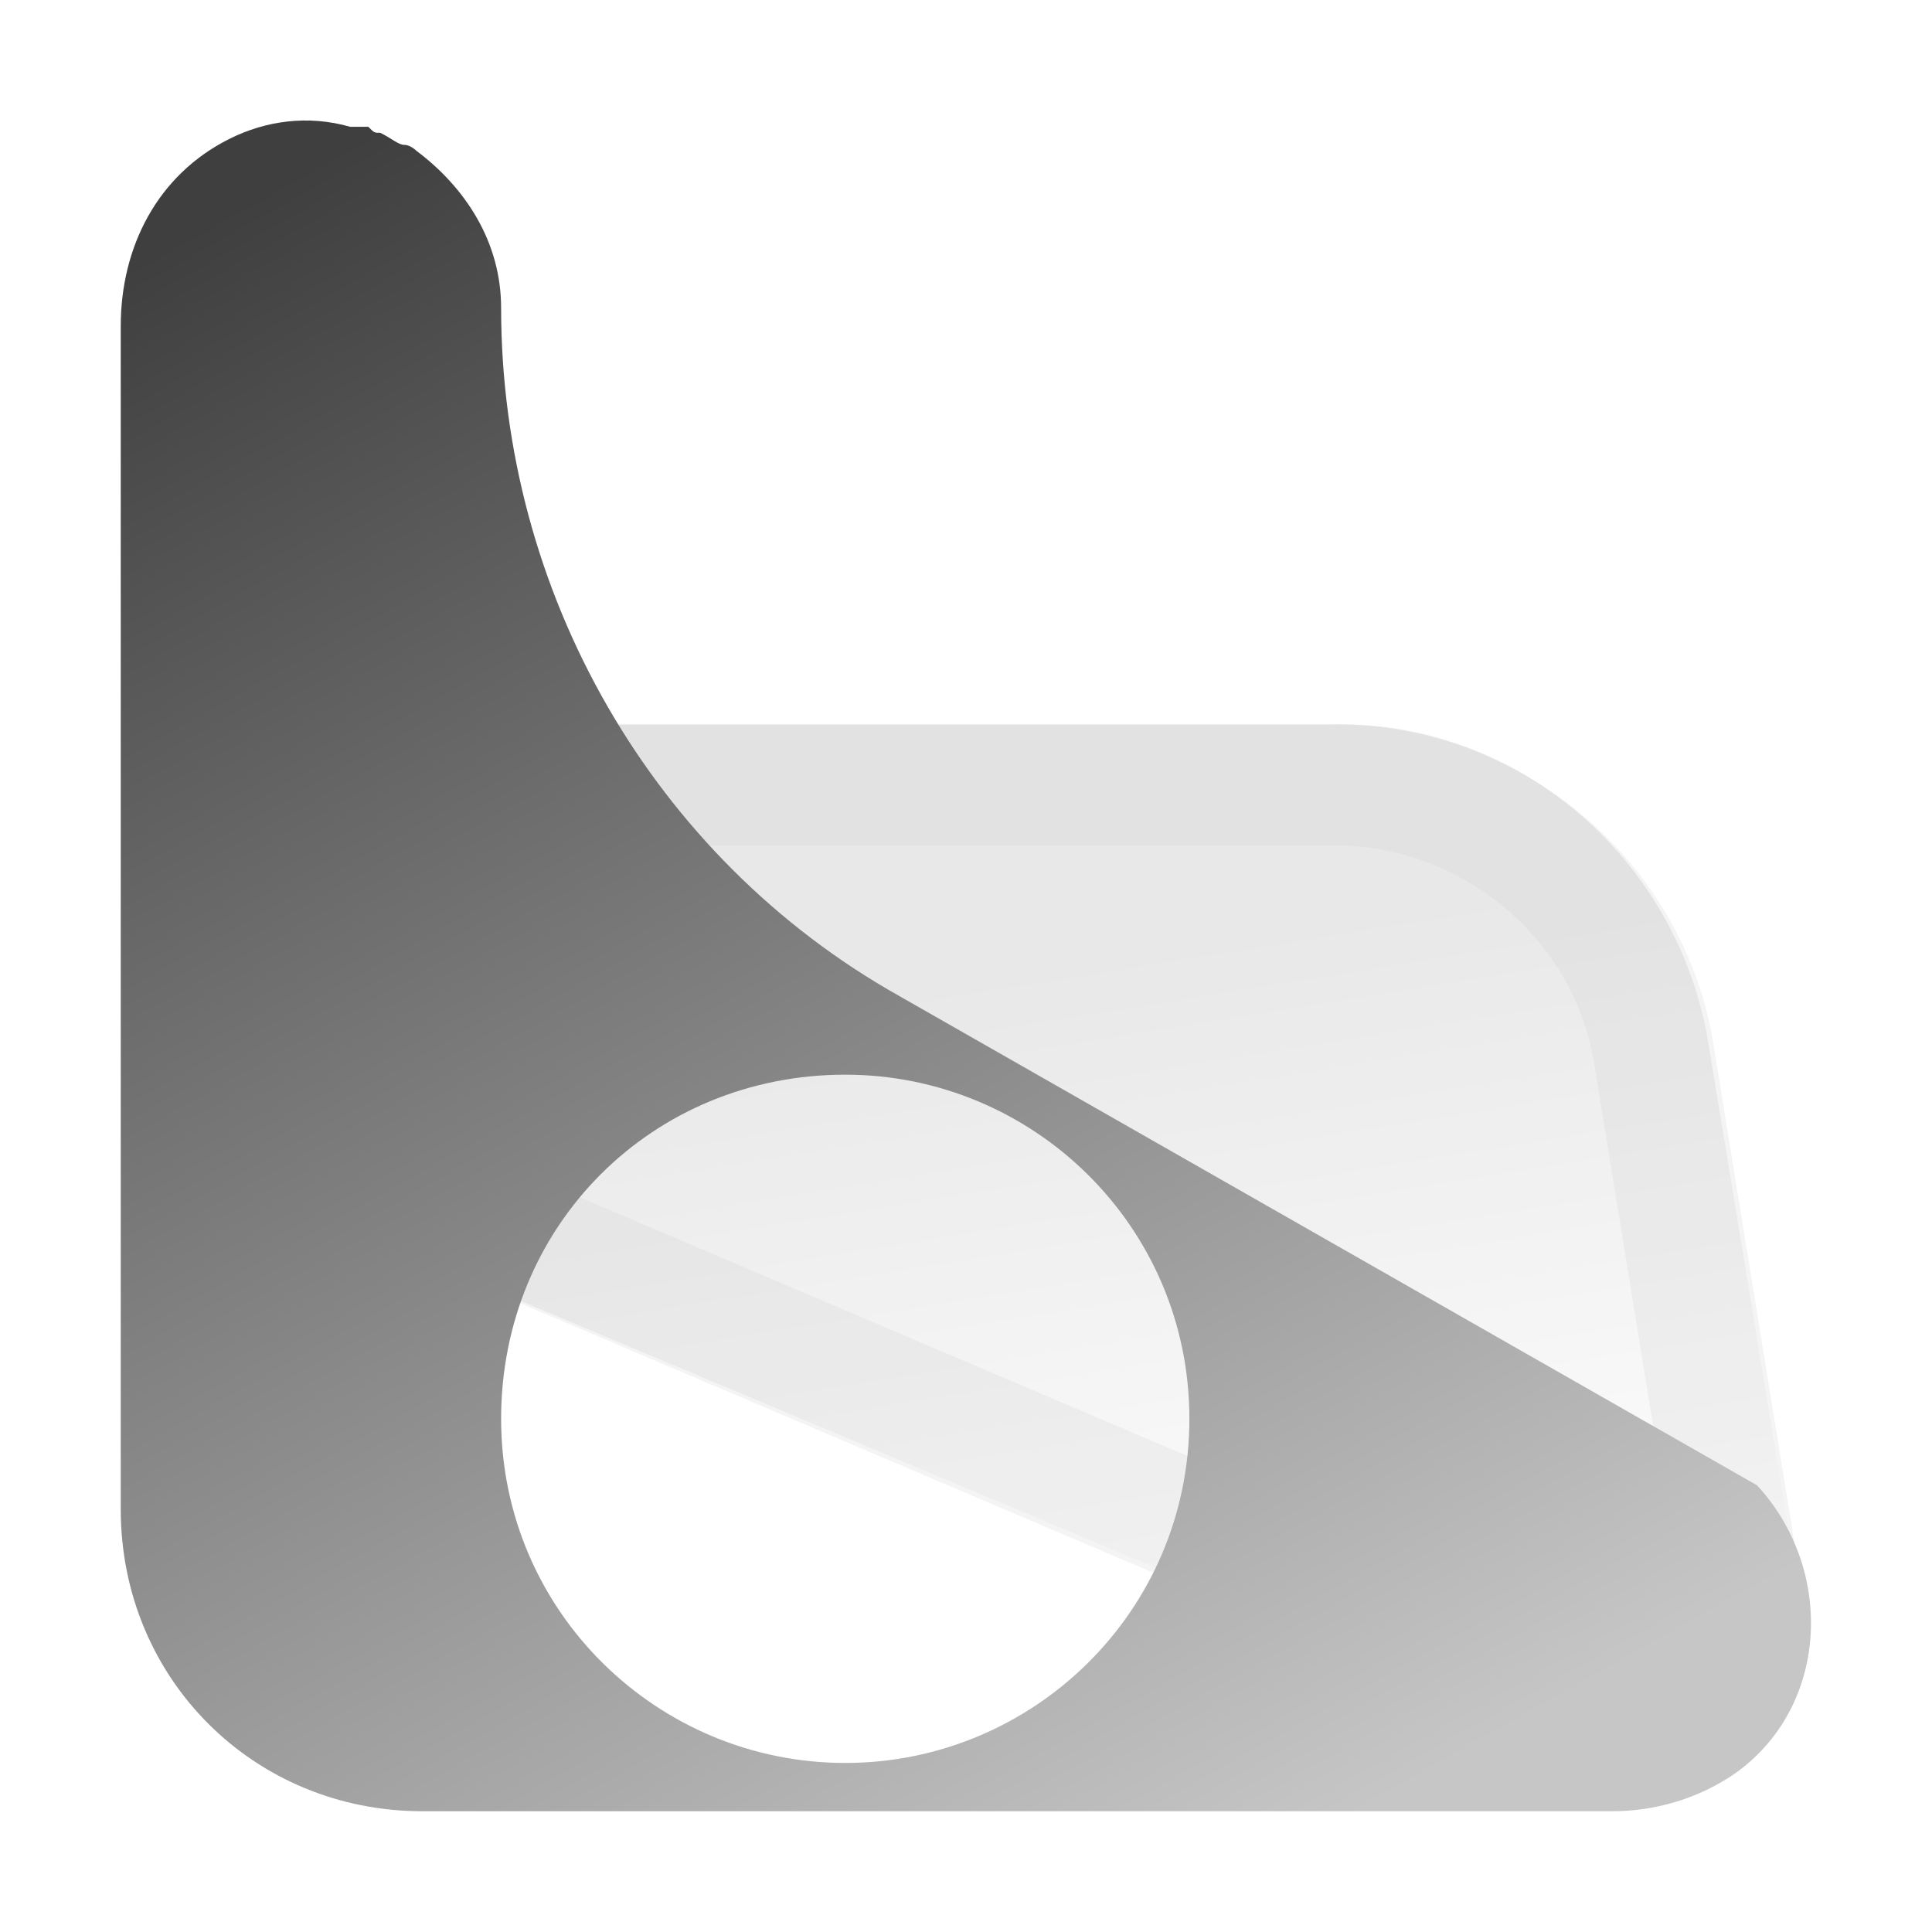
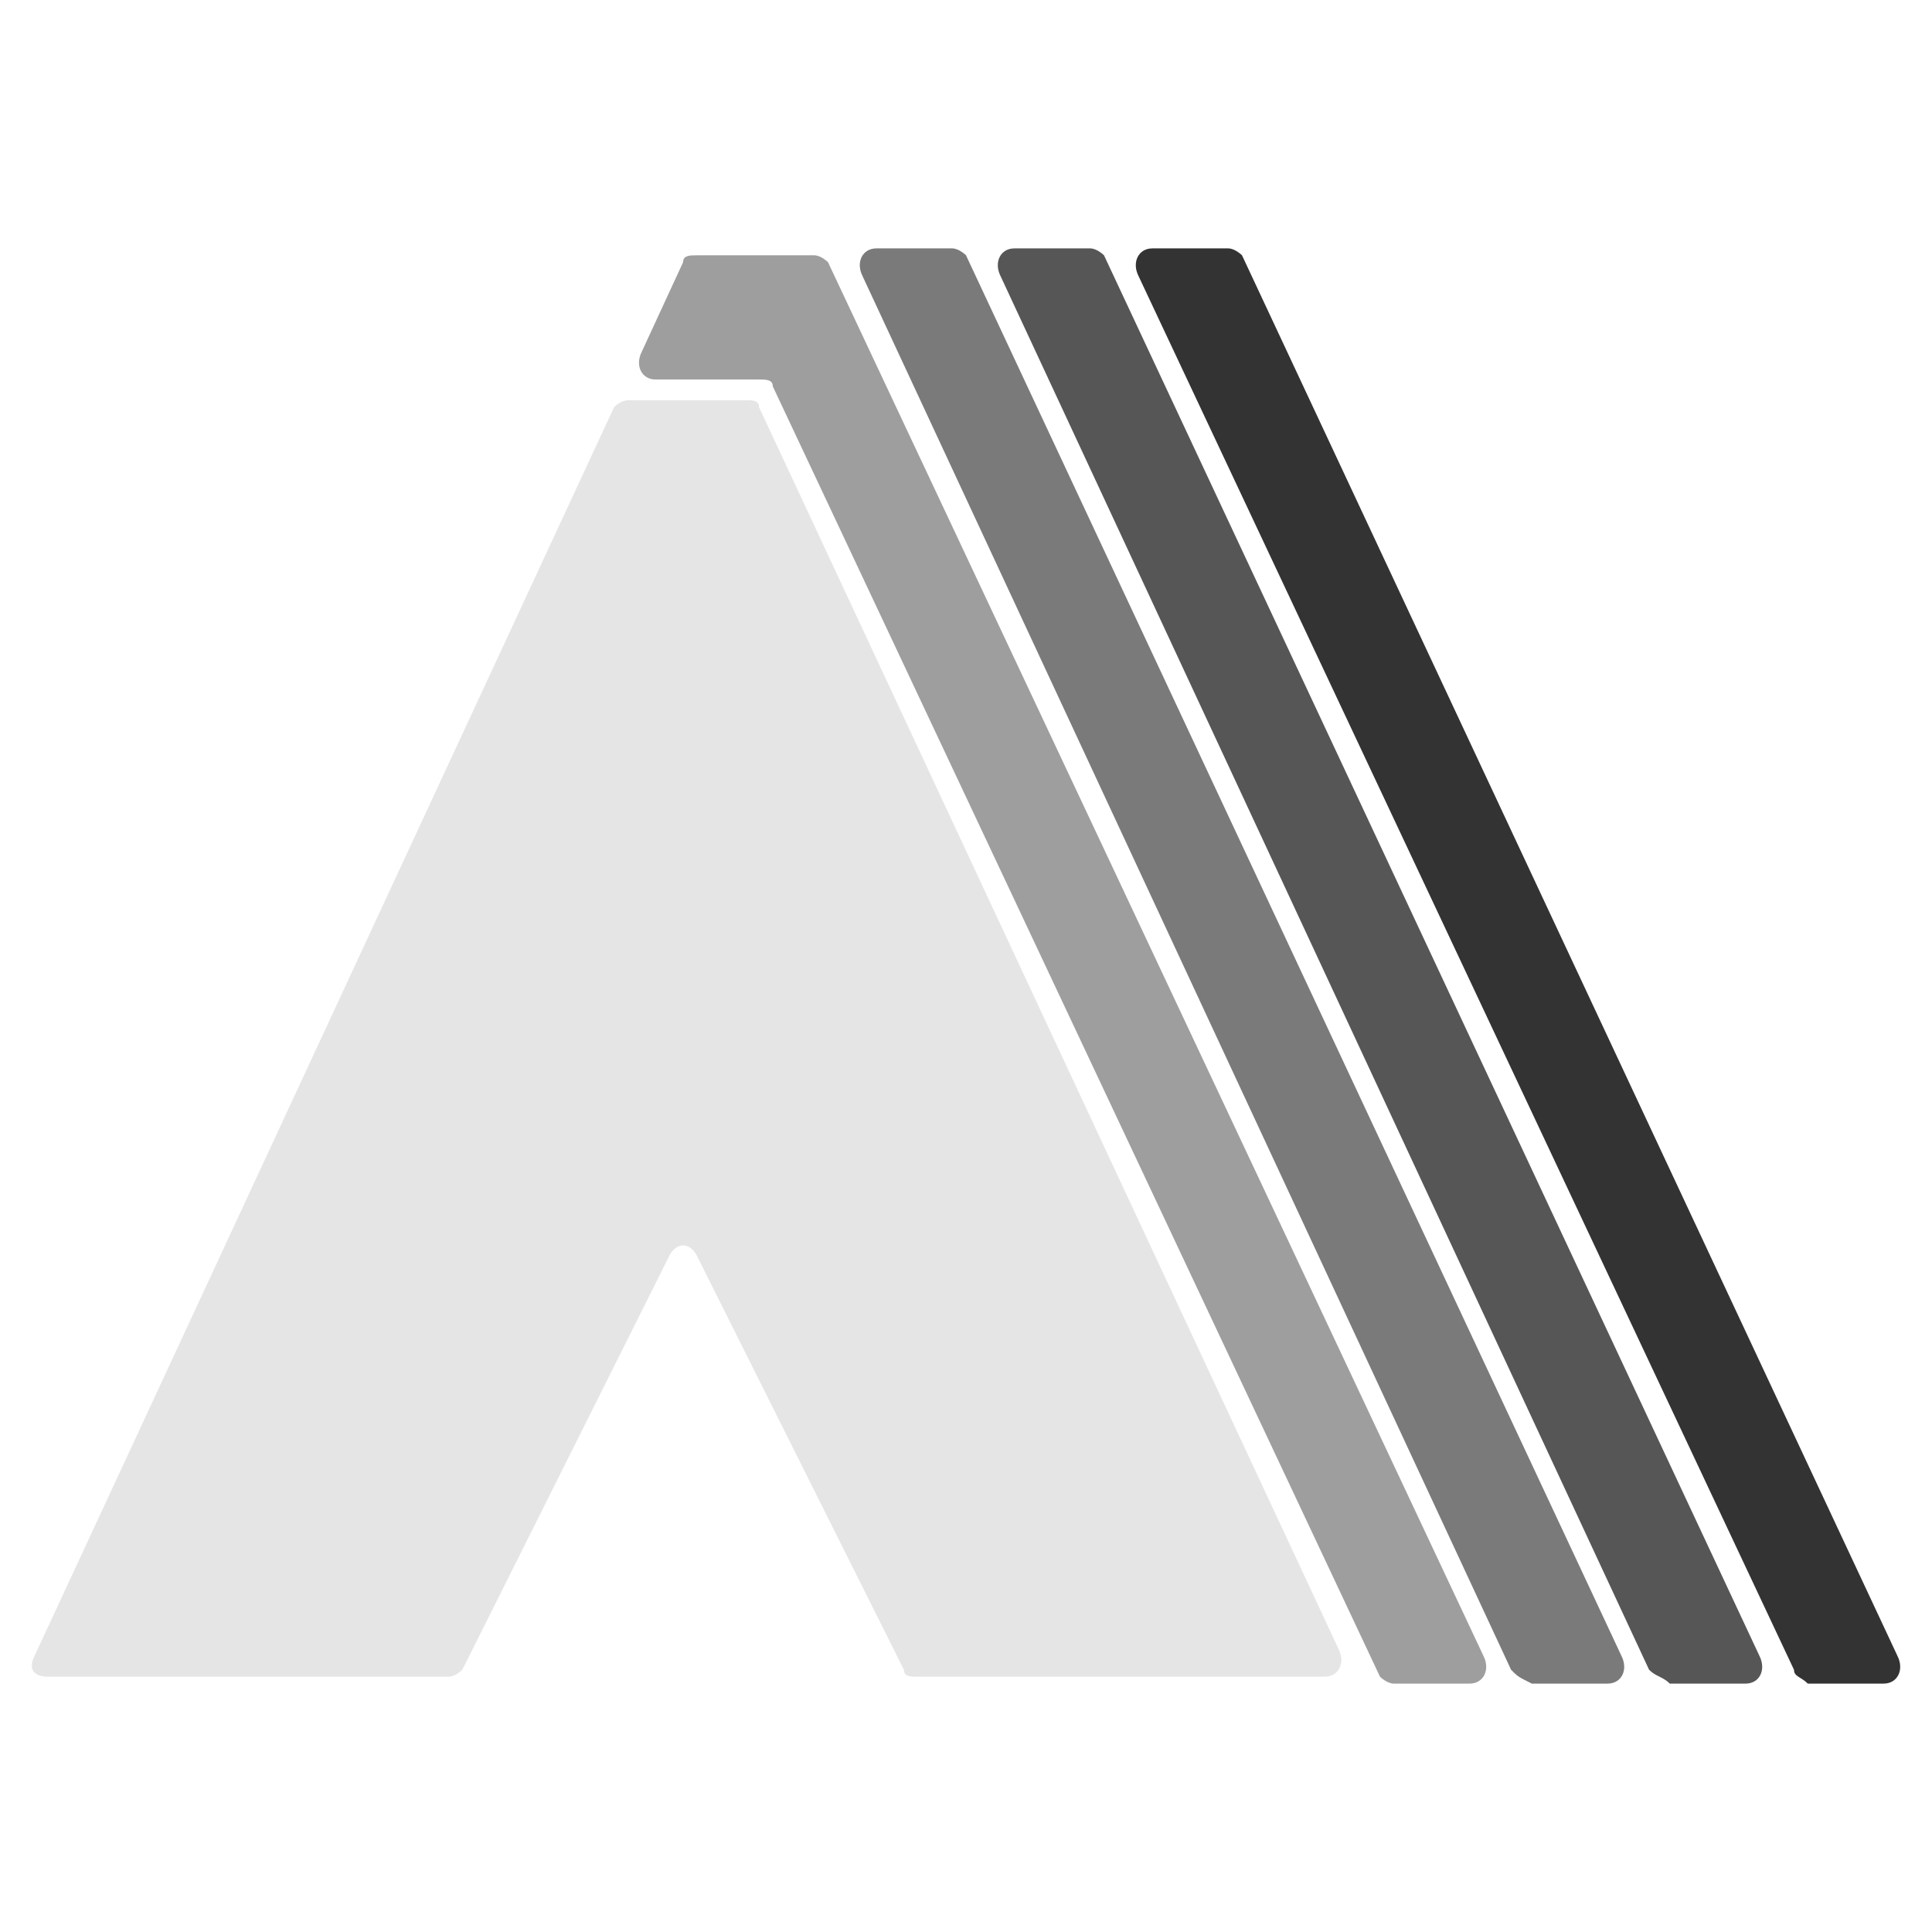
- <svg xmlns="http://www.w3.org/2000/svg" version="1.1" x="0px" y="0px" viewBox="0 0 32 32" style="enable-background:new 0 0 32 32;" xml:space="preserve">
+ <svg xmlns="http://www.w3.org/2000/svg" version="1.1" id="Layer_1" x="0px" y="0px" viewBox="0 0 28 28" style="enable-background:new 0 0 28 28;" xml:space="preserve">
  <style type="text/css">
- 	.st0{opacity:0.4;fill-rule:evenodd;clip-rule:evenodd;fill:url(#Shape_2_);enable-background:new    ;}
- 	.st1{opacity:0.2;fill:none;stroke:#C6C6C6;stroke-width:2;enable-background:new    ;}
- 	.st2{fill-rule:evenodd;clip-rule:evenodd;fill:url(#SVGID_1_);}
+ 	.st0{fill:#E5E5E5;}
+ 	.st1{fill:#7A7A7A;enable-background:new    ;}
+ 	.st2{fill:#565656;enable-background:new    ;}
+ 	.st3{fill:#333333;enable-background:new    ;}
+ 	.st4{fill:#9E9E9E;enable-background:new    ;}
</style>
-   <g id="Layer_1">
- </g>
-   <g id="Layer_3">
-     <linearGradient id="Shape_2_" gradientUnits="userSpaceOnUse" x1="-473.913" y1="560.475" x2="-474.347" y2="560.733" gradientTransform="matrix(20.6812 14.9178 8.7512 -12.1321 4918.536 13895.668)">
-       <stop offset="0" style="stop-color:#F7F7F7" />
-       <stop offset="1" style="stop-color:#C6C6C6" />
-     </linearGradient>
-     <path id="Shape" class="st0" d="M28.2,28.5c1.1-0.7,1.6-2,1.4-3.3l-1.3-7.9c-0.5-3.1-3.2-5.4-6.3-5.3L8.9,12l-4.2,7.9l20,8.4   C25.7,29.1,27.1,29.2,28.2,28.5z" />
-     <path id="Shape_1_" class="st1" d="M9.5,13l-3.7,6.3l19.5,8.3l0,0c0.5,0.3,1,0.5,1.6,0.4c0.6-0.1,1.1-0.4,1.4-0.9   c0.3-0.4,0.5-1,0.4-1.6l-1.3-8c-0.4-2.6-2.7-4.5-5.3-4.5L9.5,13z" />
-   </g>
-   <g id="Isolation_Mode">
-     <linearGradient id="SVGID_1_" gradientUnits="userSpaceOnUse" x1="3.394" y1="3.708" x2="19.217" y2="31.907">
-       <stop offset="0" style="stop-color:#3F3F3F" />
-       <stop offset="1" style="stop-color:#C6C6C6" />
-     </linearGradient>
-     <path class="st2" d="M29.1,24.6l-14.2-8.1c-4.1-2.3-6.6-6.7-6.6-11.4v0c0-1.1-0.6-2-1.4-2.6c0,0-0.1-0.1-0.2-0.1   C6.6,2.4,6.5,2.3,6.3,2.2c-0.1,0-0.1,0-0.2-0.1C6,2.1,5.9,2.1,5.8,2.1C5.1,1.9,4.4,2,3.8,2.3C2.6,2.9,2,4.1,2,5.4l0,14V25   c0,2.8,2.2,5,5,5l19.7,0c0.7,0,1.4-0.2,2-0.6C30.3,28.3,30.4,26,29.1,24.6z M14,29.2c-3.1,0-5.7-2.5-5.7-5.7s2.5-5.7,5.7-5.7   c3.1,0,5.7,2.5,5.7,5.7S17.1,29.2,14,29.2z" />
+   <g>
+     <g>
+       <path class="st0" d="M0.7,24.3h5.8c0.1,0,0.2-0.1,0.2-0.1l3-6c0.1-0.2,0.3-0.2,0.4,0l3,6c0,0.1,0.1,0.1,0.2,0.1h5.9    c0.2,0,0.3-0.2,0.2-0.4L11,5.9c0-0.1-0.1-0.1-0.2-0.1H9.1C9.1,5.8,9,5.8,8.9,5.9L0.5,24C0.4,24.2,0.5,24.3,0.7,24.3z" />
+     </g>
+     <path class="st1" d="M21.9,24.2L12.5,4c-0.1-0.2,0-0.4,0.2-0.4h1.1c0.1,0,0.2,0.1,0.2,0.1L23.5,24c0.1,0.2,0,0.4-0.2,0.4h-1.1   C22,24.3,22,24.3,21.9,24.2z" />
+     <path class="st2" d="M23.9,24.2L14.5,4c-0.1-0.2,0-0.4,0.2-0.4h1.1c0.1,0,0.2,0.1,0.2,0.1L25.5,24c0.1,0.2,0,0.4-0.2,0.4h-1.1   C24.1,24.3,24,24.3,23.9,24.2z" />
+     <path class="st3" d="M26,24.2L16.5,4c-0.1-0.2,0-0.4,0.2-0.4h1.1c0.1,0,0.2,0.1,0.2,0.1L27.5,24c0.1,0.2,0,0.4-0.2,0.4h-1.1   C26.1,24.3,26,24.3,26,24.2z" />
+     <path class="st4" d="M10.1,3.7h1.7c0.1,0,0.2,0.1,0.2,0.1L21.5,24c0.1,0.2,0,0.4-0.2,0.4h-1.1c-0.1,0-0.2-0.1-0.2-0.1L11.2,5.6   c0-0.1-0.1-0.1-0.2-0.1H9.5c-0.2,0-0.3-0.2-0.2-0.4l0.6-1.3C9.9,3.7,10,3.7,10.1,3.7z" />
  </g>
</svg>
